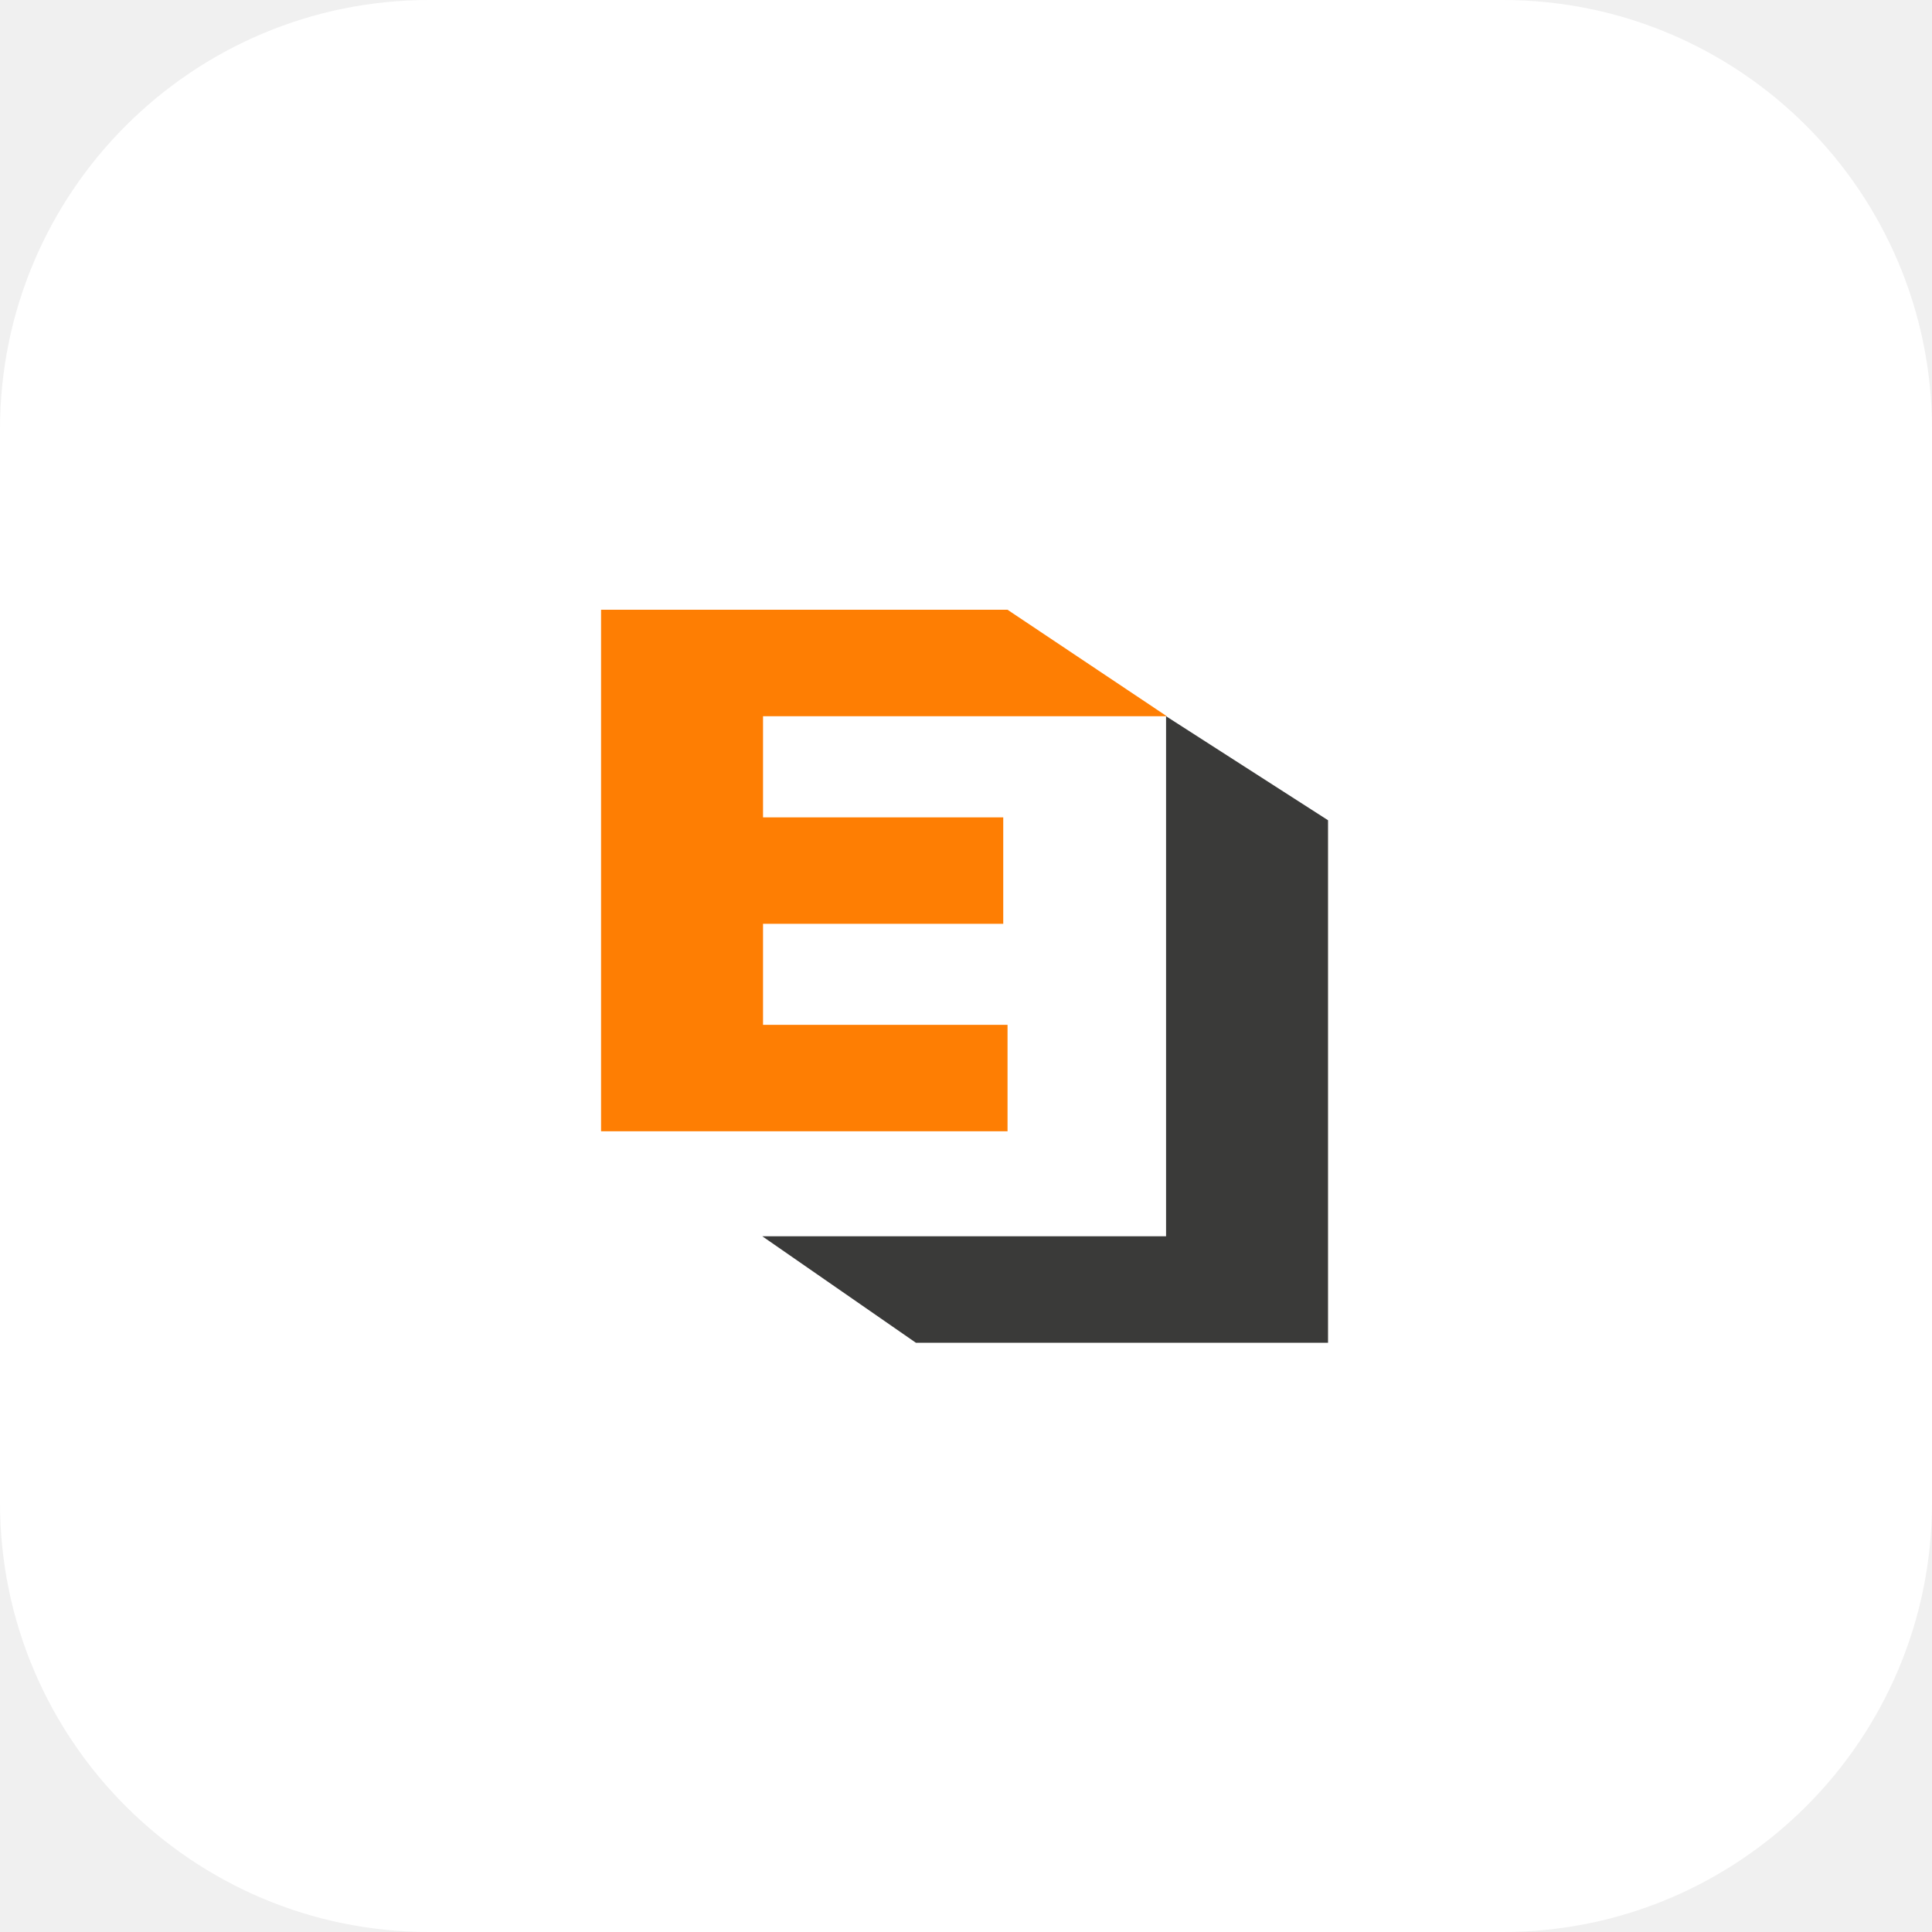
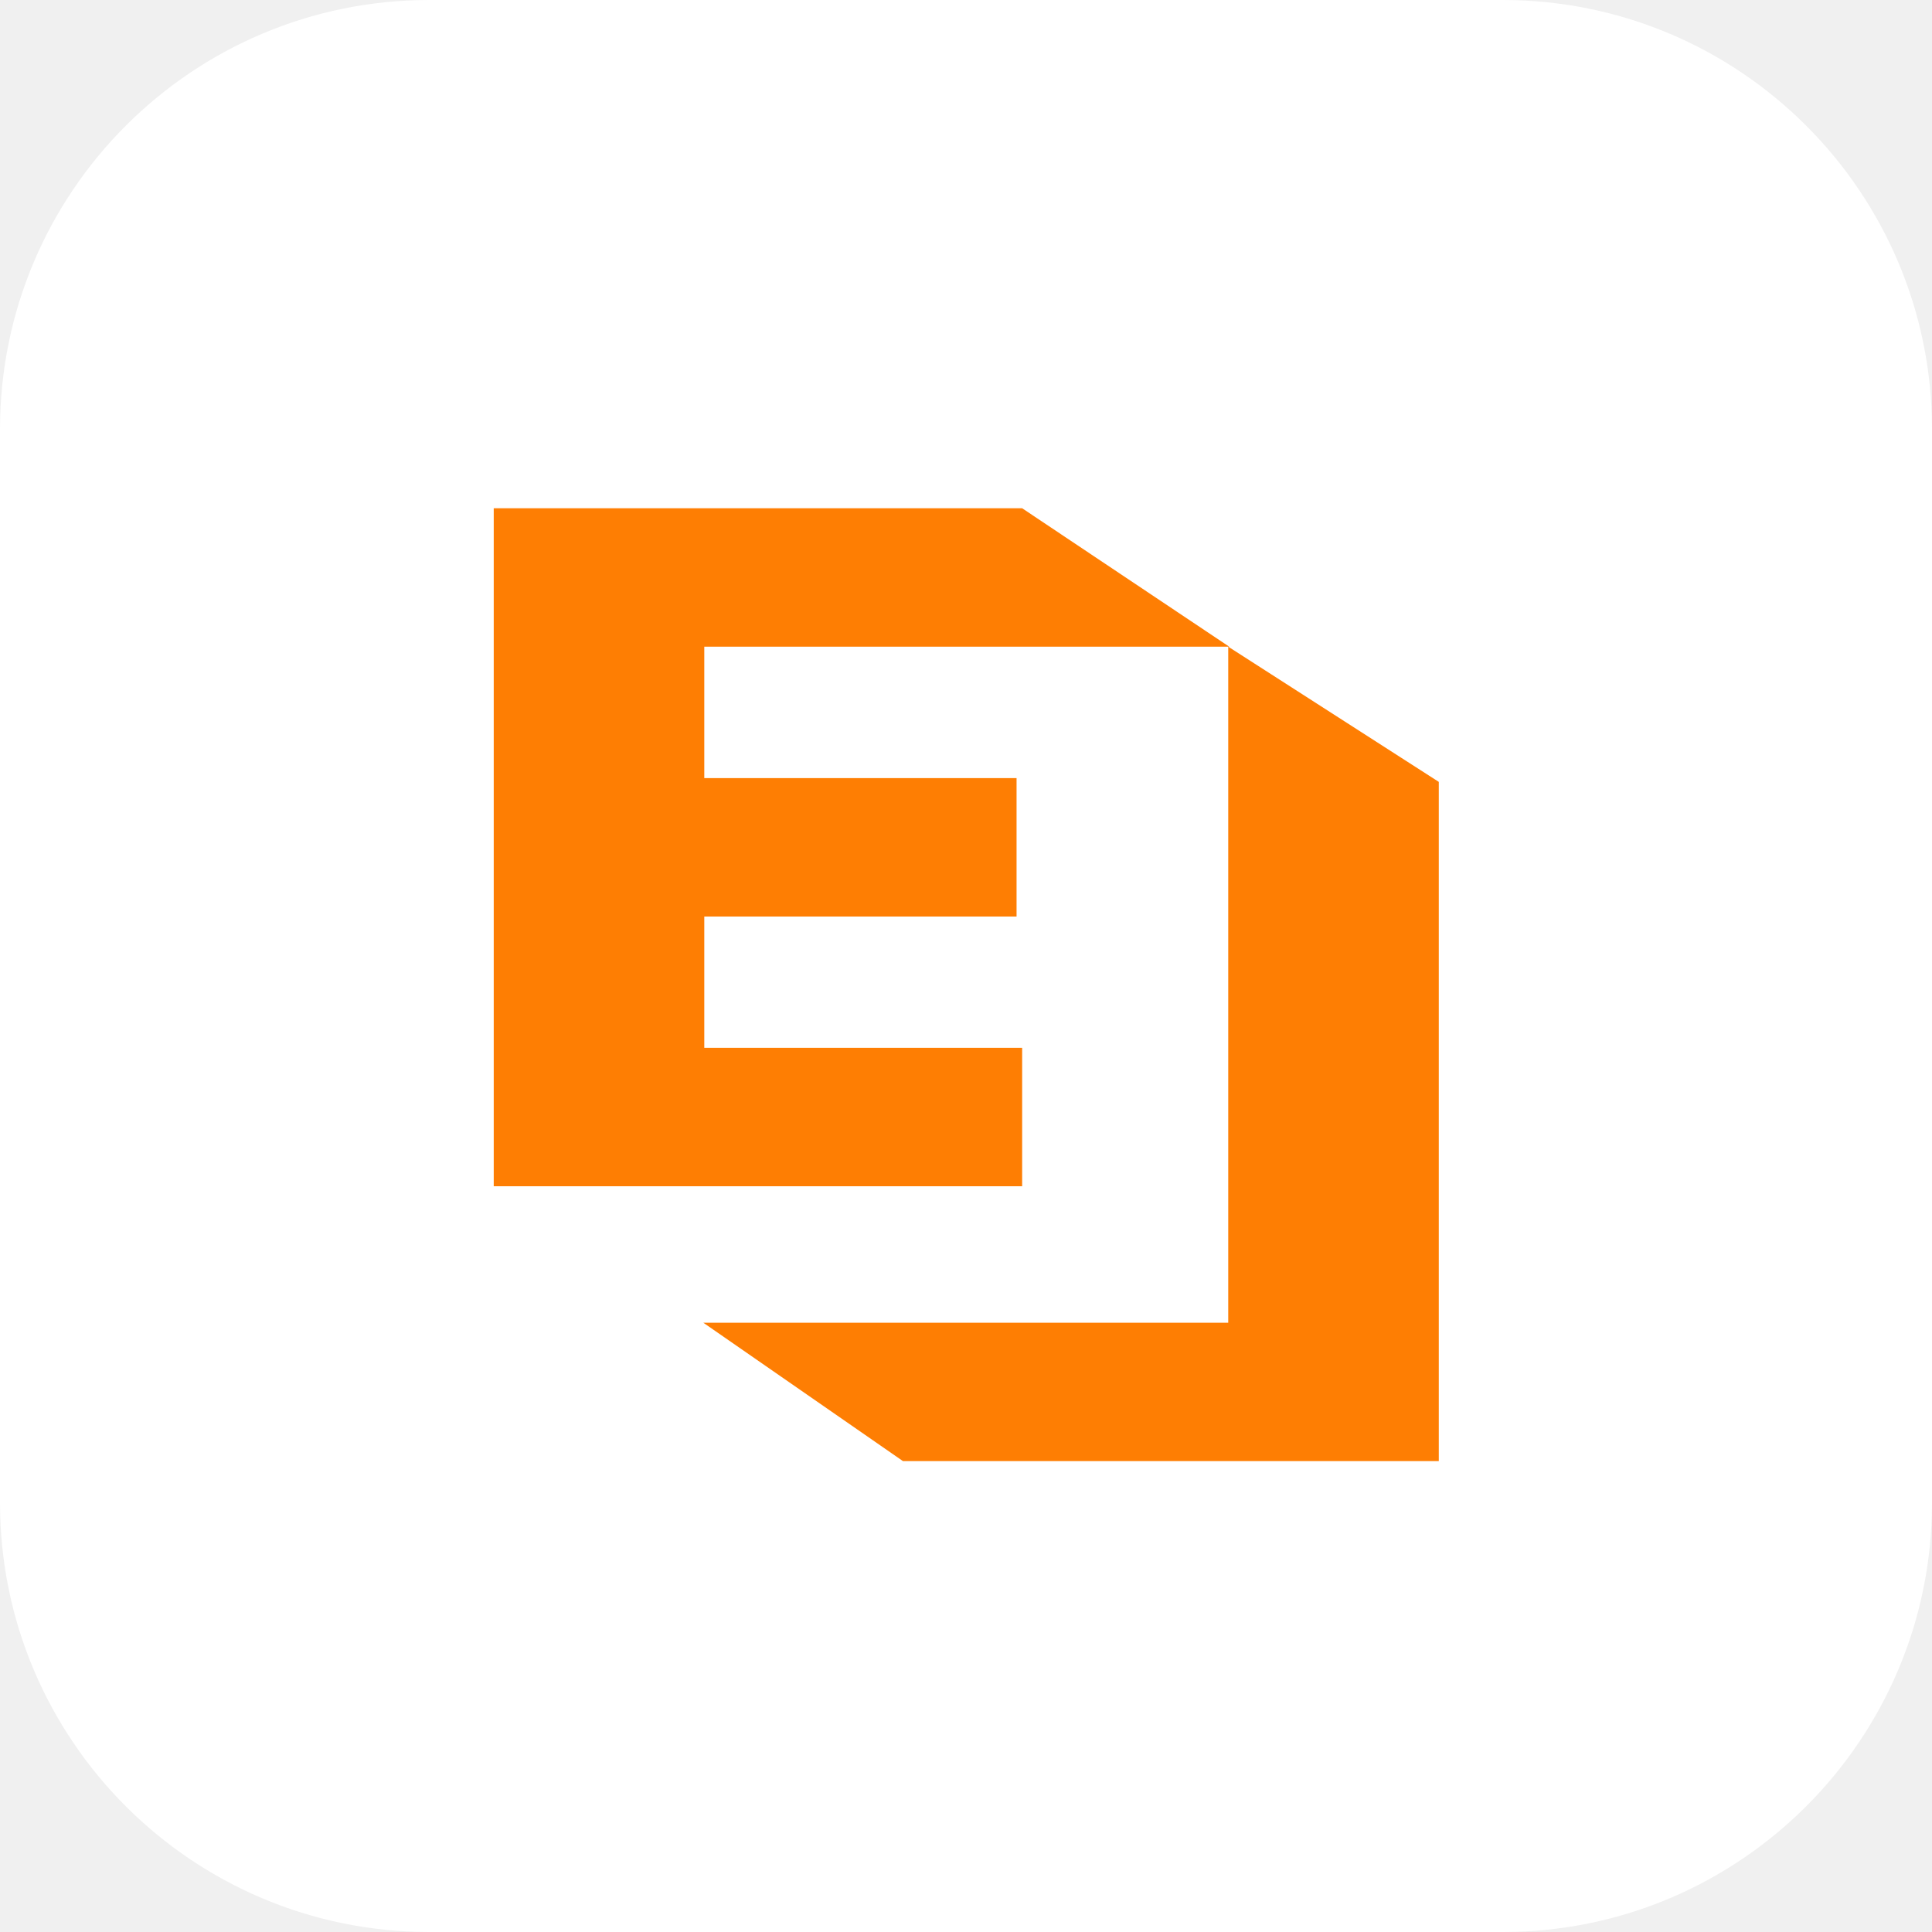
<svg xmlns="http://www.w3.org/2000/svg" viewBox="0 0 180 180">
  <rect width="180" height="180" rx="40" fill="#ffffff" />
-   <g transform="translate(56 55) scale(1)">
+   <g transform="translate(46 45) scale(1.3)">
    <path d="M 0.00 1.81 L 37.87 1.81 L 52.71 11.73 L 15.09 11.73 L 15.09 21.15 L 37.47 21.15 L 37.47 31.07 L 15.09 31.07 L 15.09 40.48 L 37.87 40.48 L 37.87 50.40 L 0.00 50.40Z" fill="#FE7E03" />
-     <path d="M 52.64 11.73 L 67.73 21.42 L 67.73 70.10 L 29.33 70.10 L 15.02 60.18 L 52.64 60.18Z" fill="#3A3A39" />
+     <path d="M 52.64 11.73 L 67.73 21.42 L 67.73 70.10 L 29.33 70.10 L 15.02 60.18 L 52.64 60.18Z" fill="#FE7E03" />
  </g>
</svg>
